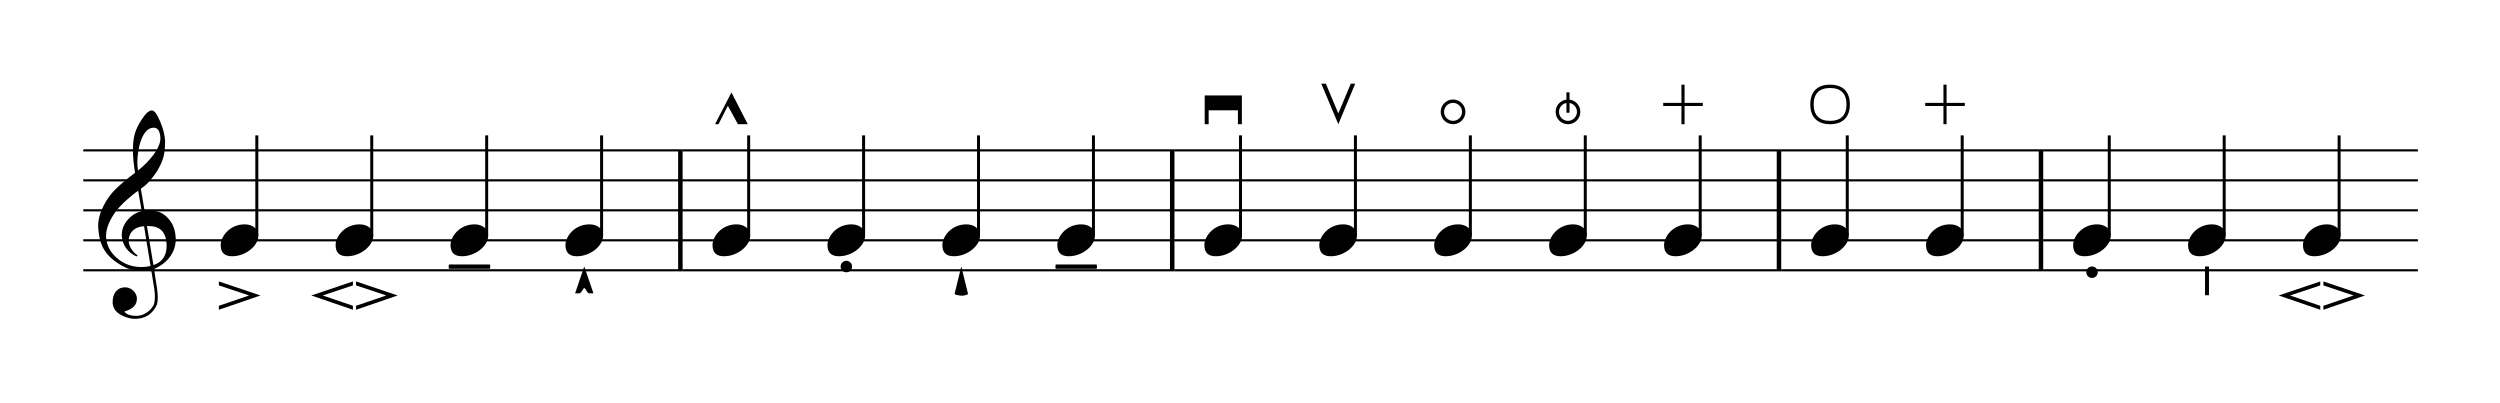
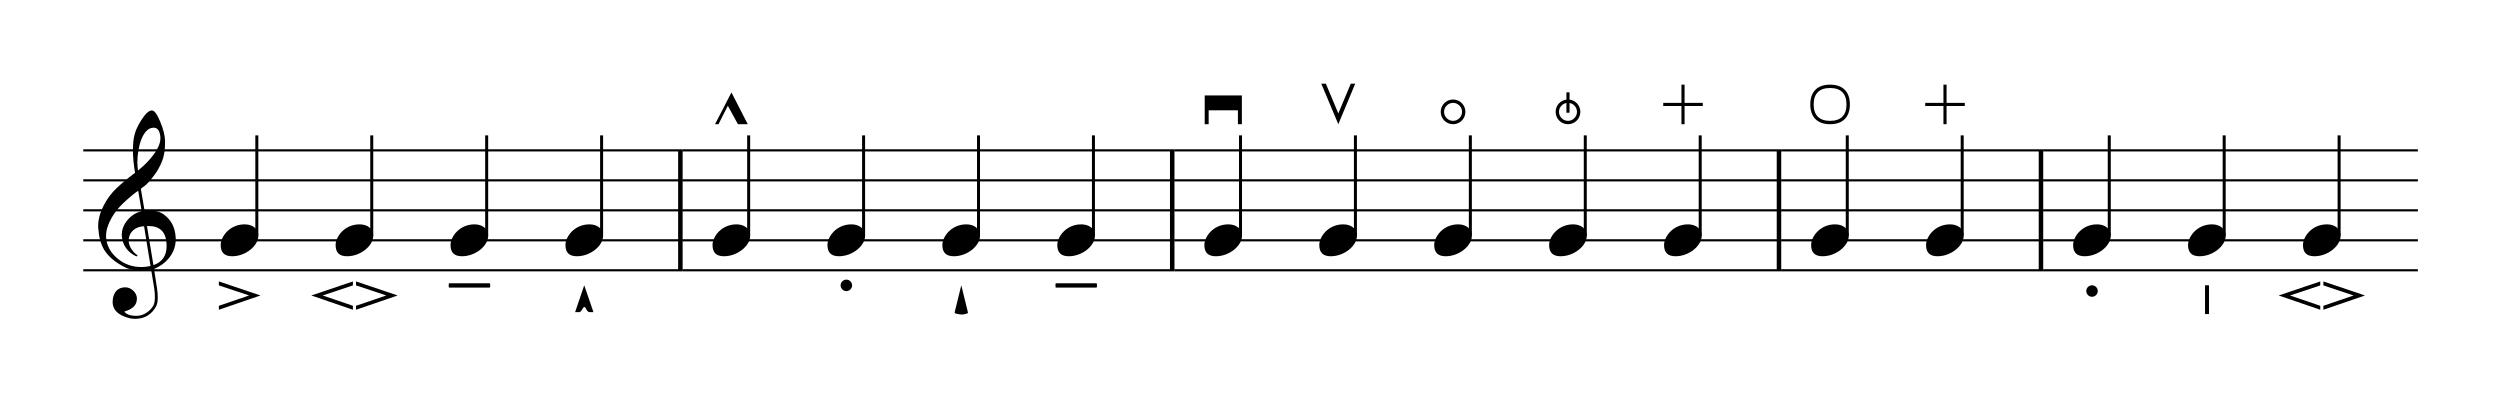
<svg xmlns="http://www.w3.org/2000/svg" xmlns:xlink="http://www.w3.org/1999/xlink" width="901px" height="145px" version="1.1" overflow="visible">
  <defs>
-     <symbol id="E050-crw0ut" viewBox="0 0 1000 1000" overflow="inherit">
+     <symbol id="E4A9-9z3koy" viewBox="0 0 1000 1000" overflow="inherit">
+       <path transform="scale(1,-1)" d="M153 -224h-37c-10 4 -19 14 -26 30c-3 7 -8 12 -14 14c-4 -1 -11 -10 -20 -26c-5 -9 -11 -15 -20 -18h-36l76 224z" />
+     </symbol>
+     <symbol id="E4AB-9z3koy" viewBox="0 0 1000 1000" overflow="inherit">
+       <path transform="scale(1,-1)" d="M0 0h33v-240h-33v240z" />
+     </symbol>
+     <symbol id="E4AC-9z3koy" viewBox="0 0 1000 1000" overflow="inherit">
+       <path transform="scale(1,-1)" d="M273 0h-82l-84 154l-78 -154h-29l137 265z" />
+     </symbol>
+     <symbol id="E4A3-9z3koy" viewBox="0 0 1000 1000" overflow="inherit">
+       <path transform="scale(1,-1)" d="M0 -48c0 26 22 48 48 48s48 -22 48 -48s-22 -48 -48 -48s-48 22 -48 48z" />
+     </symbol>
+     <symbol id="E4A5-9z3koy" viewBox="0 0 1000 1000" overflow="inherit">
+       <path transform="scale(1,-1)" d="M8 0h330c8 0 8 -4 8 -12v-12c0 -8 0 -12 -8 -12h-330c-8 0 -8 4 -8 12v12c0 8 0 12 8 12z" />
+     </symbol>
+     <symbol id="E4A7-9z3koy" viewBox="0 0 1000 1000" overflow="inherit">
+       <path transform="scale(1,-1)" d="M110 -224v-5c3 -4 -7 -6 -19 -10c-14 -5 -24 -4 -35 -5c-14 2 -28 3 -42 7c-10 3 -11 3 -14 8v5l55 224z" />
+     </symbol>
+     <symbol id="E610-9z3koy" viewBox="0 0 1000 1000" overflow="inherit">
+       <path transform="scale(1,-1)" d="M0 240h310v-240h-33v116h-244v-116h-33v240z" />
+     </symbol>
+     <symbol id="E612-9z3koy" viewBox="0 0 1000 1000" overflow="inherit">
+       <path transform="scale(1,-1)" d="M283 338l-141 -338l-142 338h38l104 -248l104 248h37z" />
+     </symbol>
+     <symbol id="E614-9z3koy" viewBox="0 0 1000 1000" overflow="inherit">
+       <path transform="scale(1,-1)" d="M0 103c0 57 46 103 103 103s103 -46 103 -103s-46 -103 -103 -103s-103 46 -103 103zM28 103c0 -41 34 -75 75 -75s75 34 75 75s-34 75 -75 75s-75 -34 -75 -75z" />
+     </symbol>
+     <symbol id="E631-9z3koy" viewBox="0 0 1000 1000" overflow="inherit">
+       <path transform="scale(1,-1)" d="M0 103c0 53 39 96 90 102v61h26v-61c51 -6 90 -49 90 -102c0 -57 -46 -103 -103 -103s-103 46 -103 103zM116 177v-81h-26v81c-35 -6 -62 -37 -62 -74c0 -41 34 -75 75 -75s75 34 75 75c0 37 -27 68 -62 74z" />
+     </symbol>
+     <symbol id="E633-9z3koy" viewBox="0 0 1000 1000" overflow="inherit">
+       <path transform="scale(1,-1)" d="M152 152h-152v26h152v152h26v-152h152v-26h-152v-152h-26v152z" />
+     </symbol>
+     <symbol id="ED41-9z3koy" viewBox="0 0 1000 1000" overflow="inherit">
+       <path transform="scale(1,-1)" d="M347 -236l-347 119l347 117v-33l-252 -84l252 -86v-33zM373 -236v33l252 86l-252 84v33l347 -117z" />
+     </symbol>
+     <symbol id="E5E5-9z3koy" viewBox="0 0 1000 1000" overflow="inherit">
+       <path transform="scale(1,-1)" d="M152 152h-152v26h152v152h26v-152h152v-26h-152v-152h-26v152z" />
+     </symbol>
+     <symbol id="E5E7-9z3koy" viewBox="0 0 1000 1000" overflow="inherit">
+       <path transform="scale(1,-1)" d="M0 165c0 106 59 165 165 165s165 -59 165 -165s-59 -165 -165 -165s-165 59 -165 165zM28 165c0 -90 47 -137 137 -137s137 47 137 137s-47 137 -137 137s-137 -47 -137 -137z" />
+     </symbol>
+     <symbol id="E0A4-9z3koy" viewBox="0 0 1000 1000" overflow="inherit">
+       <path transform="scale(1,-1)" d="M0 -39c0 68 73 172 200 172c66 0 114 -37 114 -95c0 -84 -106 -171 -218 -171c-64 0 -96 30 -96 94z" />
+     </symbol>
+     <symbol id="E050-9z3koy" viewBox="0 0 1000 1000" overflow="inherit">
      <path transform="scale(1,-1)" d="M441 -245c-23 -4 -48 -6 -76 -6c-59 0 -102 7 -130 20c-88 42 -150 93 -187 154c-26 44 -43 103 -48 176c0 6 -1 13 -1 19c0 54 15 111 45 170c29 57 65 106 110 148s96 85 153 127c-3 16 -8 46 -13 92c-4 43 -5 73 -5 89c0 117 16 172 69 257c34 54 64 82 89 82 c21 0 43 -30 69 -92s39 -115 41 -159v-15c0 -109 -21 -162 -67 -241c-13 -20 -63 -90 -98 -118c-13 -9 -25 -19 -37 -29l31 -181c8 1 18 2 28 2c58 0 102 -12 133 -35c59 -43 92 -104 98 -184c1 -7 1 -15 1 -22c0 -123 -87 -209 -181 -248c8 -57 17 -110 25 -162 c5 -31 6 -58 6 -80c0 -30 -5 -53 -14 -70c-35 -64 -88 -99 -158 -103c-5 0 -11 -1 -16 -1c-37 0 -72 10 -108 27c-50 24 -77 59 -80 105v11c0 29 7 55 20 76c18 28 45 42 79 44h6c49 0 93 -42 97 -87v-9c0 -51 -34 -86 -105 -106c17 -24 51 -36 102 -36c62 0 116 43 140 85 c9 16 13 41 13 74c0 20 -1 42 -5 67c-8 53 -18 106 -26 159zM461 939c-95 0 -135 -175 -135 -286c0 -24 2 -48 5 -71c50 39 92 82 127 128c40 53 60 100 60 140v8c-4 53 -22 81 -55 81h-2zM406 119l54 -326c73 25 110 78 110 161c0 7 0 15 -1 23c-7 95 -57 142 -151 142h-12 zM382 117c-72 -2 -128 -47 -128 -120v-7c2 -46 43 -99 75 -115c-3 -2 -7 -5 -10 -10c-70 33 -116 88 -123 172v11c0 68 44 126 88 159c23 17 49 29 78 36l-29 170c-21 -13 -52 -37 -92 -73c-50 -44 -86 -84 -109 -119c-45 -69 -67 -130 -67 -182v-13c5 -68 35 -127 93 -176 s125 -73 203 -73c25 0 50 3 75 9c-19 111 -36 221 -54 331z" />
    </symbol>
-     <symbol id="E0A4-crw0ut" viewBox="0 0 1000 1000" overflow="inherit">
-       <path transform="scale(1,-1)" d="M0 -39c0 68 73 172 200 172c66 0 114 -37 114 -95c0 -84 -106 -171 -218 -171c-64 0 -96 30 -96 94z" />
-     </symbol>
-     <symbol id="E5E5-crw0ut" viewBox="0 0 1000 1000" overflow="inherit">
-       <path transform="scale(1,-1)" d="M152 152h-152v26h152v152h26v-152h152v-26h-152v-152h-26v152z" />
-     </symbol>
-     <symbol id="E5E7-crw0ut" viewBox="0 0 1000 1000" overflow="inherit">
-       <path transform="scale(1,-1)" d="M0 165c0 106 59 165 165 165s165 -59 165 -165s-59 -165 -165 -165s-165 59 -165 165zM28 165c0 -90 47 -137 137 -137s137 47 137 137s-47 137 -137 137s-137 -47 -137 -137z" />
-     </symbol>
-     <symbol id="E610-crw0ut" viewBox="0 0 1000 1000" overflow="inherit">
-       <path transform="scale(1,-1)" d="M0 240h310v-240h-33v116h-244v-116h-33v240z" />
-     </symbol>
-     <symbol id="E612-crw0ut" viewBox="0 0 1000 1000" overflow="inherit">
-       <path transform="scale(1,-1)" d="M283 338l-141 -338l-142 338h38l104 -248l104 248h37z" />
-     </symbol>
-     <symbol id="E614-crw0ut" viewBox="0 0 1000 1000" overflow="inherit">
-       <path transform="scale(1,-1)" d="M0 103c0 57 46 103 103 103s103 -46 103 -103s-46 -103 -103 -103s-103 46 -103 103zM28 103c0 -41 34 -75 75 -75s75 34 75 75s-34 75 -75 75s-75 -34 -75 -75z" />
-     </symbol>
-     <symbol id="E631-crw0ut" viewBox="0 0 1000 1000" overflow="inherit">
-       <path transform="scale(1,-1)" d="M0 103c0 53 39 96 90 102v61h26v-61c51 -6 90 -49 90 -102c0 -57 -46 -103 -103 -103s-103 46 -103 103zM116 177v-81h-26v81c-35 -6 -62 -37 -62 -74c0 -41 34 -75 75 -75s75 34 75 75c0 37 -27 68 -62 74z" />
-     </symbol>
-     <symbol id="E633-crw0ut" viewBox="0 0 1000 1000" overflow="inherit">
-       <path transform="scale(1,-1)" d="M152 152h-152v26h152v152h26v-152h152v-26h-152v-152h-26v152z" />
-     </symbol>
-     <symbol id="E4A1-crw0ut" viewBox="0 0 1000 1000" overflow="inherit">
+     <symbol id="E4A1-9z3koy" viewBox="0 0 1000 1000" overflow="inherit">
      <path transform="scale(1,-1)" d="M0 -236v33l252 86l-252 84v33l347 -117z" />
    </symbol>
-     <symbol id="E4A3-crw0ut" viewBox="0 0 1000 1000" overflow="inherit">
-       <path transform="scale(1,-1)" d="M0 -48c0 26 22 48 48 48s48 -22 48 -48s-22 -48 -48 -48s-48 22 -48 48z" />
-     </symbol>
-     <symbol id="E4A5-crw0ut" viewBox="0 0 1000 1000" overflow="inherit">
-       <path transform="scale(1,-1)" d="M8 0h330c8 0 8 -4 8 -12v-12c0 -8 0 -12 -8 -12h-330c-8 0 -8 4 -8 12v12c0 8 0 12 8 12z" />
-     </symbol>
-     <symbol id="E4A7-crw0ut" viewBox="0 0 1000 1000" overflow="inherit">
-       <path transform="scale(1,-1)" d="M110 -224v-5c3 -4 -7 -6 -19 -10c-14 -5 -24 -4 -35 -5c-14 2 -28 3 -42 7c-10 3 -11 3 -14 8v5l55 224z" />
-     </symbol>
-     <symbol id="E4A9-crw0ut" viewBox="0 0 1000 1000" overflow="inherit">
-       <path transform="scale(1,-1)" d="M153 -224h-37c-10 4 -19 14 -26 30c-3 7 -8 12 -14 14c-4 -1 -11 -10 -20 -26c-5 -9 -11 -15 -20 -18h-36l76 224z" />
-     </symbol>
-     <symbol id="E4AB-crw0ut" viewBox="0 0 1000 1000" overflow="inherit">
-       <path transform="scale(1,-1)" d="M0 0h33v-240h-33v240z" />
-     </symbol>
-     <symbol id="E4AC-crw0ut" viewBox="0 0 1000 1000" overflow="inherit">
-       <path transform="scale(1,-1)" d="M273 0h-82l-84 154l-78 -154h-29l137 265z" />
-     </symbol>
-     <symbol id="ED41-crw0ut" viewBox="0 0 1000 1000" overflow="inherit">
-       <path transform="scale(1,-1)" d="M347 -236l-347 119l347 117v-33l-252 -84l252 -86v-33zM373 -236v33l252 86l-252 84v33l347 -117z" />
-     </symbol>
  </defs>
-   <style type="text/css">g.page-margin{font-family:Times;} g.ending, g.fing, g.reh, g.tempo{font-weight:bold;} g.dir, g.dynam, g.mNum{font-style:italic;} g.label{font-weight:normal;}</style>
+   <style type="text/css">g.page-margin{font-family:Times,serif;} g.ending, g.fing, g.reh, g.tempo{font-weight:bold;} g.dir, g.dynam, g.mNum{font-style:italic;} g.label{font-weight:normal;}</style>
  <svg class="definition-scale" color="black" viewBox="0 0 15010 2410">
    <g class="page-margin" transform="translate(500, 500)">
-       <g id="m1plmoc" class="mdiv pageMilestone" />
-       <g id="szn79ku" class="score pageMilestone" />
-       <g id="s1572w9p" class="system">
-         <g id="smr6ik2" class="section systemMilestone" />
-         <g id="malg3h6" class="measure">
-           <g id="s19cjtoj" class="staff">
+       <g id="m1kok6l2" class="mdiv pageMilestone" />
+       <g id="swo7lvl" class="score pageMilestone" />
+       <g id="sxyp0o8" class="system">
+         <g id="sh5trnf" class="section systemMilestone" />
+         <g id="m1658i64" class="measure">
+           <g id="s1c1j1x4" class="staff">
            <path d="M0 400 L3598 400" stroke="currentColor" stroke-width="13" />
            <path d="M0 580 L3598 580" stroke="currentColor" stroke-width="13" />
            <path d="M0 760 L3598 760" stroke="currentColor" stroke-width="13" />
            <path d="M0 940 L3598 940" stroke="currentColor" stroke-width="13" />
            <path d="M0 1120 L3598 1120" stroke="currentColor" stroke-width="13" />
-             <g id="c11utf5i" class="clef">
-               <use xlink:href="#E050-crw0ut" x="90" y="940" height="720px" width="720px" />
-             </g>
-             <g id="k146kgrw" class="keySig" />
-             <g id="l1lg2uje" class="layer">
-               <g id="n3su47i" class="note">
-                 <g class="notehead">
-                   <use xlink:href="#E0A4-crw0ut" x="825" y="940" height="720px" width="720px" />
-                 </g>
-                 <g id="s1jcid8" class="stem">
-                   <rect x="1033" y="310" height="602" width="18" />
-                 </g>
-                 <g id="a6lfp8k" class="artic">
-                   <use xlink:href="#E4A1-crw0ut" x="814" y="1187" height="720px" width="720px" />
-                 </g>
-               </g>
-               <g id="nlznd9r" class="note">
-                 <g class="notehead">
-                   <use xlink:href="#E0A4-crw0ut" x="1515" y="940" height="720px" width="720px" />
-                 </g>
-                 <g id="sw4qi7t" class="stem">
-                   <rect x="1723" y="310" height="602" width="18" />
-                 </g>
-                 <g id="a1qeoeid" class="artic">
-                   <use xlink:href="#ED41-crw0ut" x="1369" y="1187" height="720px" width="720px" />
-                 </g>
-               </g>
-               <g id="ngk6amy" class="note">
-                 <g class="notehead">
-                   <use xlink:href="#E0A4-crw0ut" x="2205" y="940" height="720px" width="720px" />
-                 </g>
-                 <g id="s12bef1v" class="stem">
-                   <rect x="2413" y="310" height="602" width="18" />
-                 </g>
-                 <g id="arn26fl" class="artic">
-                   <use xlink:href="#E4A5-crw0ut" x="2194" y="1085" height="720px" width="720px" />
-                 </g>
-               </g>
-               <g id="nd4zrbh" class="note">
-                 <g class="notehead">
-                   <use xlink:href="#E0A4-crw0ut" x="2895" y="940" height="720px" width="720px" />
-                 </g>
-                 <g id="s16x71ph" class="stem">
-                   <rect x="3103" y="310" height="602" width="18" />
-                 </g>
-                 <g id="a1ljnbdu" class="artic">
-                   <use xlink:href="#E4A9-crw0ut" x="2953" y="1097" height="720px" width="720px" />
-                 </g>
-               </g>
-             </g>
-           </g>
-           <g id="blojq9n" class="barLine">
+             <g id="cd4cg8u" class="clef">
+               <use xlink:href="#E050-9z3koy" x="90" y="940" height="720px" width="720px" />
+             </g>
+             <g id="ky4x2uk" class="keySig" />
+             <g id="l18mf2h4" class="layer">
+               <g id="n1nmwihw" class="note">
+                 <g class="notehead">
+                   <use xlink:href="#E0A4-9z3koy" x="825" y="940" height="720px" width="720px" />
+                 </g>
+                 <g id="s1384fwz" class="stem">
+                   <path d="M1042 912 L1042 310" stroke="currentColor" stroke-width="18" />
+                 </g>
+                 <g id="ak8zdd2" class="artic">
+                   <use xlink:href="#E4A1-9z3koy" x="814" y="1187" height="720px" width="720px" />
+                 </g>
+               </g>
+               <g id="np05k7c" class="note">
+                 <g class="notehead">
+                   <use xlink:href="#E0A4-9z3koy" x="1515" y="940" height="720px" width="720px" />
+                 </g>
+                 <g id="s8y4h4s" class="stem">
+                   <path d="M1732 912 L1732 310" stroke="currentColor" stroke-width="18" />
+                 </g>
+                 <g id="ahloe6q" class="artic">
+                   <use xlink:href="#ED41-9z3koy" x="1369" y="1187" height="720px" width="720px" />
+                 </g>
+               </g>
+               <g id="n1abasa0" class="note">
+                 <g class="notehead">
+                   <use xlink:href="#E0A4-9z3koy" x="2205" y="940" height="720px" width="720px" />
+                 </g>
+                 <g id="s1tcswu0" class="stem">
+                   <path d="M2422 912 L2422 310" stroke="currentColor" stroke-width="18" />
+                 </g>
+                 <g id="a1l9fs9j" class="artic">
+                   <use xlink:href="#E4A5-9z3koy" x="2194" y="1198" height="720px" width="720px" />
+                 </g>
+               </g>
+               <g id="n1bcmqip" class="note">
+                 <g class="notehead">
+                   <use xlink:href="#E0A4-9z3koy" x="2895" y="940" height="720px" width="720px" />
+                 </g>
+                 <g id="s55apfs" class="stem">
+                   <path d="M3112 912 L3112 310" stroke="currentColor" stroke-width="18" />
+                 </g>
+                 <g id="afpxi89" class="artic">
+                   <use xlink:href="#E4A9-9z3koy" x="2953" y="1210" height="720px" width="720px" />
+                 </g>
+               </g>
+             </g>
+           </g>
+           <g id="b1jjyye1" class="barLine">
            <path d="M3585 400 L3585 1120" stroke="currentColor" stroke-width="27" />
          </g>
        </g>
-         <g id="mrm2ooh" class="measure">
-           <g id="sfojcgs" class="staff">
+         <g id="m10cpe5j" class="measure">
+           <g id="suks9q8" class="staff">
            <path d="M3598 400 L6551 400" stroke="currentColor" stroke-width="13" />
            <path d="M3598 580 L6551 580" stroke="currentColor" stroke-width="13" />
            <path d="M3598 760 L6551 760" stroke="currentColor" stroke-width="13" />
            <path d="M3598 940 L6551 940" stroke="currentColor" stroke-width="13" />
            <path d="M3598 1120 L6551 1120" stroke="currentColor" stroke-width="13" />
-             <g id="l1hsuaoc" class="layer">
-               <g id="n1uylreh" class="note">
-                 <g class="notehead">
-                   <use xlink:href="#E0A4-crw0ut" x="3778" y="940" height="720px" width="720px" />
-                 </g>
-                 <g id="s1kplp1v" class="stem">
-                   <rect x="3986" y="310" height="602" width="18" />
-                 </g>
-                 <g id="a1jjzoy0" class="artic">
-                   <use xlink:href="#E4AC-crw0ut" x="3793" y="243" height="720px" width="720px" />
-                 </g>
-               </g>
-               <g id="nw7bez" class="note">
-                 <g class="notehead">
-                   <use xlink:href="#E0A4-crw0ut" x="4468" y="940" height="720px" width="720px" />
-                 </g>
-                 <g id="sxcoy1a" class="stem">
-                   <rect x="4676" y="310" height="602" width="18" />
-                 </g>
-                 <g id="akze33u" class="artic">
-                   <use xlink:href="#E4A3-crw0ut" x="4547" y="1063" height="720px" width="720px" />
-                 </g>
-               </g>
-               <g id="n1l3k6f0" class="note">
-                 <g class="notehead">
-                   <use xlink:href="#E0A4-crw0ut" x="5158" y="940" height="720px" width="720px" />
-                 </g>
-                 <g id="sz4rosz" class="stem">
-                   <rect x="5366" y="310" height="602" width="18" />
-                 </g>
-                 <g id="at9gtc5" class="artic">
-                   <use xlink:href="#E4A7-crw0ut" x="5232" y="1097" height="720px" width="720px" />
-                 </g>
-               </g>
-               <g id="n1i94gl1" class="note">
-                 <g class="notehead">
-                   <use xlink:href="#E0A4-crw0ut" x="5848" y="940" height="720px" width="720px" />
-                 </g>
-                 <g id="s6o39dg" class="stem">
-                   <rect x="6056" y="310" height="602" width="18" />
-                 </g>
-                 <g id="a13yte4n" class="artic">
-                   <use xlink:href="#E4A5-crw0ut" x="5837" y="1085" height="720px" width="720px" />
-                 </g>
-               </g>
-             </g>
-           </g>
-           <g id="b1ut2iby" class="barLine">
+             <g id="lf1le8q" class="layer">
+               <g id="n1xmt2zm" class="note">
+                 <g class="notehead">
+                   <use xlink:href="#E0A4-9z3koy" x="3778" y="940" height="720px" width="720px" />
+                 </g>
+                 <g id="s95xnka" class="stem">
+                   <path d="M3995 912 L3995 310" stroke="currentColor" stroke-width="18" />
+                 </g>
+                 <g id="adkkxtg" class="artic">
+                   <use xlink:href="#E4AC-9z3koy" x="3793" y="243" height="720px" width="720px" />
+                 </g>
+               </g>
+               <g id="n1xguosr" class="note">
+                 <g class="notehead">
+                   <use xlink:href="#E0A4-9z3koy" x="4468" y="940" height="720px" width="720px" />
+                 </g>
+                 <g id="s9eqgh8" class="stem">
+                   <path d="M4685 912 L4685 310" stroke="currentColor" stroke-width="18" />
+                 </g>
+                 <g id="a3lh6e2" class="artic">
+                   <use xlink:href="#E4A3-9z3koy" x="4547" y="1176" height="720px" width="720px" />
+                 </g>
+               </g>
+               <g id="nmm7ssg" class="note">
+                 <g class="notehead">
+                   <use xlink:href="#E0A4-9z3koy" x="5158" y="940" height="720px" width="720px" />
+                 </g>
+                 <g id="sqscrkn" class="stem">
+                   <path d="M5375 912 L5375 310" stroke="currentColor" stroke-width="18" />
+                 </g>
+                 <g id="a1483ysi" class="artic">
+                   <use xlink:href="#E4A7-9z3koy" x="5232" y="1210" height="720px" width="720px" />
+                 </g>
+               </g>
+               <g id="nc54cit" class="note">
+                 <g class="notehead">
+                   <use xlink:href="#E0A4-9z3koy" x="5848" y="940" height="720px" width="720px" />
+                 </g>
+                 <g id="s7oly0b" class="stem">
+                   <path d="M6065 912 L6065 310" stroke="currentColor" stroke-width="18" />
+                 </g>
+                 <g id="a1ior292" class="artic">
+                   <use xlink:href="#E4A5-9z3koy" x="5837" y="1198" height="720px" width="720px" />
+                 </g>
+               </g>
+             </g>
+           </g>
+           <g id="b3obl8j" class="barLine">
            <path d="M6538 400 L6538 1120" stroke="currentColor" stroke-width="27" />
          </g>
        </g>
-         <g id="s1q74r10" class="systemMilestoneEnd smr6ik2" />
-         <g id="s18o9hyn" class="section systemMilestone" />
-         <g id="m16kx1rj" class="measure">
-           <g id="s1ojag9g" class="staff">
+         <g id="s1j9ols7" class="systemMilestoneEnd sh5trnf" />
+         <g id="s1gvrff2" class="section systemMilestone" />
+         <g id="my1aa9v" class="measure">
+           <g id="sckp1ov" class="staff">
            <path d="M6551 400 L10194 400" stroke="currentColor" stroke-width="13" />
            <path d="M6551 580 L10194 580" stroke="currentColor" stroke-width="13" />
            <path d="M6551 760 L10194 760" stroke="currentColor" stroke-width="13" />
            <path d="M6551 940 L10194 940" stroke="currentColor" stroke-width="13" />
            <path d="M6551 1120 L10194 1120" stroke="currentColor" stroke-width="13" />
-             <g id="l14rv42c" class="layer">
-               <g id="n1bv7vcx" class="note">
-                 <g class="notehead">
-                   <use xlink:href="#E0A4-crw0ut" x="6731" y="940" height="720px" width="720px" />
-                 </g>
-                 <g id="s1ii0see" class="stem">
-                   <rect x="6939" y="310" height="602" width="18" />
-                 </g>
-                 <g id="a1rk1ydh" class="artic">
-                   <use xlink:href="#E610-crw0ut" x="6733" y="243" height="720px" width="720px" />
-                 </g>
-               </g>
-               <g id="n1thojrw" class="note">
-                 <g class="notehead">
-                   <use xlink:href="#E0A4-crw0ut" x="7421" y="940" height="720px" width="720px" />
-                 </g>
-                 <g id="sm315t8" class="stem">
-                   <rect x="7629" y="310" height="602" width="18" />
-                 </g>
-                 <g id="a1savkdn" class="artic">
-                   <use xlink:href="#E612-crw0ut" x="7433" y="243" height="720px" width="720px" />
-                 </g>
-               </g>
-               <g id="nibssw9" class="note">
-                 <g class="notehead">
-                   <use xlink:href="#E0A4-crw0ut" x="8111" y="940" height="720px" width="720px" />
-                 </g>
-                 <g id="s2daul2" class="stem">
-                   <rect x="8319" y="310" height="602" width="18" />
-                 </g>
-                 <g id="a1pqmcx6" class="artic">
-                   <use xlink:href="#E614-crw0ut" x="8150" y="243" height="720px" width="720px" />
-                 </g>
-               </g>
-               <g id="n1o20itt" class="note">
-                 <g class="notehead">
-                   <use xlink:href="#E0A4-crw0ut" x="8801" y="940" height="720px" width="720px" />
-                 </g>
-                 <g id="s1hdb256" class="stem">
-                   <rect x="9009" y="310" height="602" width="18" />
-                 </g>
-                 <g id="a1ucempt" class="artic">
-                   <use xlink:href="#E631-crw0ut" x="8840" y="243" height="720px" width="720px" />
-                 </g>
-               </g>
-               <g id="nj638wq" class="note">
-                 <g class="notehead">
-                   <use xlink:href="#E0A4-crw0ut" x="9491" y="940" height="720px" width="720px" />
-                 </g>
-                 <g id="s42rf76" class="stem">
-                   <rect x="9699" y="310" height="602" width="18" />
-                 </g>
-                 <g id="a1jbyjk3" class="artic">
-                   <use xlink:href="#E633-crw0ut" x="9486" y="243" height="720px" width="720px" />
-                 </g>
-               </g>
-             </g>
-           </g>
-           <g id="bb8qpug" class="barLine">
+             <g id="lxtnib7" class="layer">
+               <g id="n94yjws" class="note">
+                 <g class="notehead">
+                   <use xlink:href="#E0A4-9z3koy" x="6731" y="940" height="720px" width="720px" />
+                 </g>
+                 <g id="s1emrxry" class="stem">
+                   <path d="M6948 912 L6948 310" stroke="currentColor" stroke-width="18" />
+                 </g>
+                 <g id="a1vjpxq7" class="artic">
+                   <use xlink:href="#E610-9z3koy" x="6733" y="243" height="720px" width="720px" />
+                 </g>
+               </g>
+               <g id="n18n44pt" class="note">
+                 <g class="notehead">
+                   <use xlink:href="#E0A4-9z3koy" x="7421" y="940" height="720px" width="720px" />
+                 </g>
+                 <g id="speetzt" class="stem">
+                   <path d="M7638 912 L7638 310" stroke="currentColor" stroke-width="18" />
+                 </g>
+                 <g id="akoy5fc" class="artic">
+                   <use xlink:href="#E612-9z3koy" x="7433" y="243" height="720px" width="720px" />
+                 </g>
+               </g>
+               <g id="nklnisk" class="note">
+                 <g class="notehead">
+                   <use xlink:href="#E0A4-9z3koy" x="8111" y="940" height="720px" width="720px" />
+                 </g>
+                 <g id="sk3aerx" class="stem">
+                   <path d="M8328 912 L8328 310" stroke="currentColor" stroke-width="18" />
+                 </g>
+                 <g id="a1x74fbz" class="artic">
+                   <use xlink:href="#E614-9z3koy" x="8150" y="243" height="720px" width="720px" />
+                 </g>
+               </g>
+               <g id="n1asl1w2" class="note">
+                 <g class="notehead">
+                   <use xlink:href="#E0A4-9z3koy" x="8801" y="940" height="720px" width="720px" />
+                 </g>
+                 <g id="s14odt3d" class="stem">
+                   <path d="M9018 912 L9018 310" stroke="currentColor" stroke-width="18" />
+                 </g>
+                 <g id="a10h9uqo" class="artic">
+                   <use xlink:href="#E631-9z3koy" x="8840" y="243" height="720px" width="720px" />
+                 </g>
+               </g>
+               <g id="n18sj2iu" class="note">
+                 <g class="notehead">
+                   <use xlink:href="#E0A4-9z3koy" x="9491" y="940" height="720px" width="720px" />
+                 </g>
+                 <g id="ss16cqe" class="stem">
+                   <path d="M9708 912 L9708 310" stroke="currentColor" stroke-width="18" />
+                 </g>
+                 <g id="ai57o4z" class="artic">
+                   <use xlink:href="#E633-9z3koy" x="9486" y="243" height="720px" width="720px" />
+                 </g>
+               </g>
+             </g>
+           </g>
+           <g id="b1iivoyg" class="barLine">
            <path d="M10181 400 L10181 1120" stroke="currentColor" stroke-width="27" />
          </g>
        </g>
-         <g id="s27m1br" class="systemMilestoneEnd s18o9hyn" />
-         <g id="s13mthxg" class="section systemMilestone" />
-         <g id="maqwm7y" class="measure">
-           <g id="sh4fwal" class="staff">
+         <g id="s55ceqn" class="systemMilestoneEnd s1gvrff2" />
+         <g id="s69yvye" class="section systemMilestone" />
+         <g id="mlgvq2x" class="measure">
+           <g id="s14yl3l9" class="staff">
            <path d="M10194 400 L11767 400" stroke="currentColor" stroke-width="13" />
            <path d="M10194 580 L11767 580" stroke="currentColor" stroke-width="13" />
            <path d="M10194 760 L11767 760" stroke="currentColor" stroke-width="13" />
            <path d="M10194 940 L11767 940" stroke="currentColor" stroke-width="13" />
            <path d="M10194 1120 L11767 1120" stroke="currentColor" stroke-width="13" />
-             <g id="l1r4u8jo" class="layer">
-               <g id="n1mt4t6u" class="note">
-                 <g class="notehead">
-                   <use xlink:href="#E0A4-crw0ut" x="10374" y="940" height="720px" width="720px" />
-                 </g>
-                 <g id="s16ly1wb" class="stem">
-                   <rect x="10582" y="310" height="602" width="18" />
-                 </g>
-                 <g id="a26m52u" class="artic">
-                   <use xlink:href="#E5E7-crw0ut" x="10369" y="243" height="720px" width="720px" />
-                 </g>
-               </g>
-               <g id="nc8rtj4" class="note">
-                 <g class="notehead">
-                   <use xlink:href="#E0A4-crw0ut" x="11064" y="940" height="720px" width="720px" />
-                 </g>
-                 <g id="s1serxj9" class="stem">
-                   <rect x="11272" y="310" height="602" width="18" />
-                 </g>
-                 <g id="ascq335" class="artic">
-                   <use xlink:href="#E5E5-crw0ut" x="11059" y="243" height="720px" width="720px" />
-                 </g>
-               </g>
-             </g>
-           </g>
-           <g id="b1r6lzc0" class="barLine">
+             <g id="l1cwz4b2" class="layer">
+               <g id="n8qypwq" class="note">
+                 <g class="notehead">
+                   <use xlink:href="#E0A4-9z3koy" x="10374" y="940" height="720px" width="720px" />
+                 </g>
+                 <g id="s1nwoerp" class="stem">
+                   <path d="M10591 912 L10591 310" stroke="currentColor" stroke-width="18" />
+                 </g>
+                 <g id="a16a2a7z" class="artic">
+                   <use xlink:href="#E5E7-9z3koy" x="10369" y="243" height="720px" width="720px" />
+                 </g>
+               </g>
+               <g id="n1dxc7o4" class="note">
+                 <g class="notehead">
+                   <use xlink:href="#E0A4-9z3koy" x="11064" y="940" height="720px" width="720px" />
+                 </g>
+                 <g id="sdyb060" class="stem">
+                   <path d="M11281 912 L11281 310" stroke="currentColor" stroke-width="18" />
+                 </g>
+                 <g id="ary5c1e" class="artic">
+                   <use xlink:href="#E5E5-9z3koy" x="11059" y="243" height="720px" width="720px" />
+                 </g>
+               </g>
+             </g>
+           </g>
+           <g id="bjn0fdp" class="barLine">
            <path d="M11754 400 L11754 1120" stroke="currentColor" stroke-width="27" />
          </g>
        </g>
-         <g id="sfc5na9" class="systemMilestoneEnd s13mthxg" />
-         <g id="sfngiy3" class="section systemMilestone" />
-         <g id="m19hiawr" class="measure">
-           <g id="snpadwv" class="staff">
+         <g id="s4k1tuw" class="systemMilestoneEnd s69yvye" />
+         <g id="sv39tsi" class="section systemMilestone" />
+         <g id="m1gjuat" class="measure">
+           <g id="s1qfnwtm" class="staff">
            <path d="M11767 400 L14017 400" stroke="currentColor" stroke-width="13" />
            <path d="M11767 580 L14017 580" stroke="currentColor" stroke-width="13" />
            <path d="M11767 760 L14017 760" stroke="currentColor" stroke-width="13" />
            <path d="M11767 940 L14017 940" stroke="currentColor" stroke-width="13" />
            <path d="M11767 1120 L14017 1120" stroke="currentColor" stroke-width="13" />
-             <g id="lp9trs2" class="layer">
-               <g id="ntxhues" class="note">
-                 <g class="notehead">
-                   <use xlink:href="#E0A4-crw0ut" x="11947" y="940" height="720px" width="720px" />
-                 </g>
-                 <g id="ssxampo" class="stem">
-                   <rect x="12155" y="310" height="602" width="18" />
-                 </g>
-                 <g id="aipjbuc" class="artic">
-                   <use xlink:href="#E4A3-crw0ut" x="12026" y="1097" height="720px" width="720px" />
-                 </g>
-               </g>
-               <g id="nxa80dl" class="note">
-                 <g class="notehead">
-                   <use xlink:href="#E0A4-crw0ut" x="12637" y="940" height="720px" width="720px" />
-                 </g>
-                 <g id="saefbzt" class="stem">
-                   <rect x="12845" y="310" height="602" width="18" />
-                 </g>
-                 <g id="a1ls50yd" class="artic">
-                   <use xlink:href="#E4AB-crw0ut" x="12739" y="1097" height="720px" width="720px" />
-                 </g>
-               </g>
-               <g id="n12d5mj0" class="note">
-                 <g class="notehead">
-                   <use xlink:href="#E0A4-crw0ut" x="13327" y="940" height="720px" width="720px" />
-                 </g>
-                 <g id="s13bc2vt" class="stem">
-                   <rect x="13535" y="310" height="602" width="18" />
-                 </g>
-                 <g id="a1b37gdo" class="artic">
-                   <use xlink:href="#ED41-crw0ut" x="13181" y="1187" height="720px" width="720px" />
-                 </g>
-               </g>
-             </g>
-           </g>
-           <g id="b1o145yi" class="barLine" />
-         </g>
-         <g id="s109oru2" class="systemMilestoneEnd sfngiy3" />
+             <g id="lvzebw2" class="layer">
+               <g id="n1vcwj2r" class="note">
+                 <g class="notehead">
+                   <use xlink:href="#E0A4-9z3koy" x="11947" y="940" height="720px" width="720px" />
+                 </g>
+                 <g id="s22bxog" class="stem">
+                   <path d="M12164 912 L12164 310" stroke="currentColor" stroke-width="18" />
+                 </g>
+                 <g id="a1i5fns4" class="artic">
+                   <use xlink:href="#E4A3-9z3koy" x="12026" y="1210" height="720px" width="720px" />
+                 </g>
+               </g>
+               <g id="n1dzmx0v" class="note">
+                 <g class="notehead">
+                   <use xlink:href="#E0A4-9z3koy" x="12637" y="940" height="720px" width="720px" />
+                 </g>
+                 <g id="s1cfwojs" class="stem">
+                   <path d="M12854 912 L12854 310" stroke="currentColor" stroke-width="18" />
+                 </g>
+                 <g id="a59prt0" class="artic">
+                   <use xlink:href="#E4AB-9z3koy" x="12739" y="1210" height="720px" width="720px" />
+                 </g>
+               </g>
+               <g id="nio2whx" class="note">
+                 <g class="notehead">
+                   <use xlink:href="#E0A4-9z3koy" x="13327" y="940" height="720px" width="720px" />
+                 </g>
+                 <g id="s1dwb4n8" class="stem">
+                   <path d="M13544 912 L13544 310" stroke="currentColor" stroke-width="18" />
+                 </g>
+                 <g id="adp4bh7" class="artic">
+                   <use xlink:href="#ED41-9z3koy" x="13181" y="1187" height="720px" width="720px" />
+                 </g>
+               </g>
+             </g>
+           </g>
+           <g id="bbvydkg" class="barLine" />
+         </g>
+         <g id="saw8196" class="systemMilestoneEnd sv39tsi" />
      </g>
-       <g id="p9wdlm5" class="pageMilestoneEnd szn79ku" />
-       <g id="p17asjtx" class="pageMilestoneEnd m1plmoc" />
+       <g id="p1ewtqny" class="pageMilestoneEnd swo7lvl" />
+       <g id="p1kjgt4h" class="pageMilestoneEnd m1kok6l2" />
    </g>
  </svg>
</svg>
